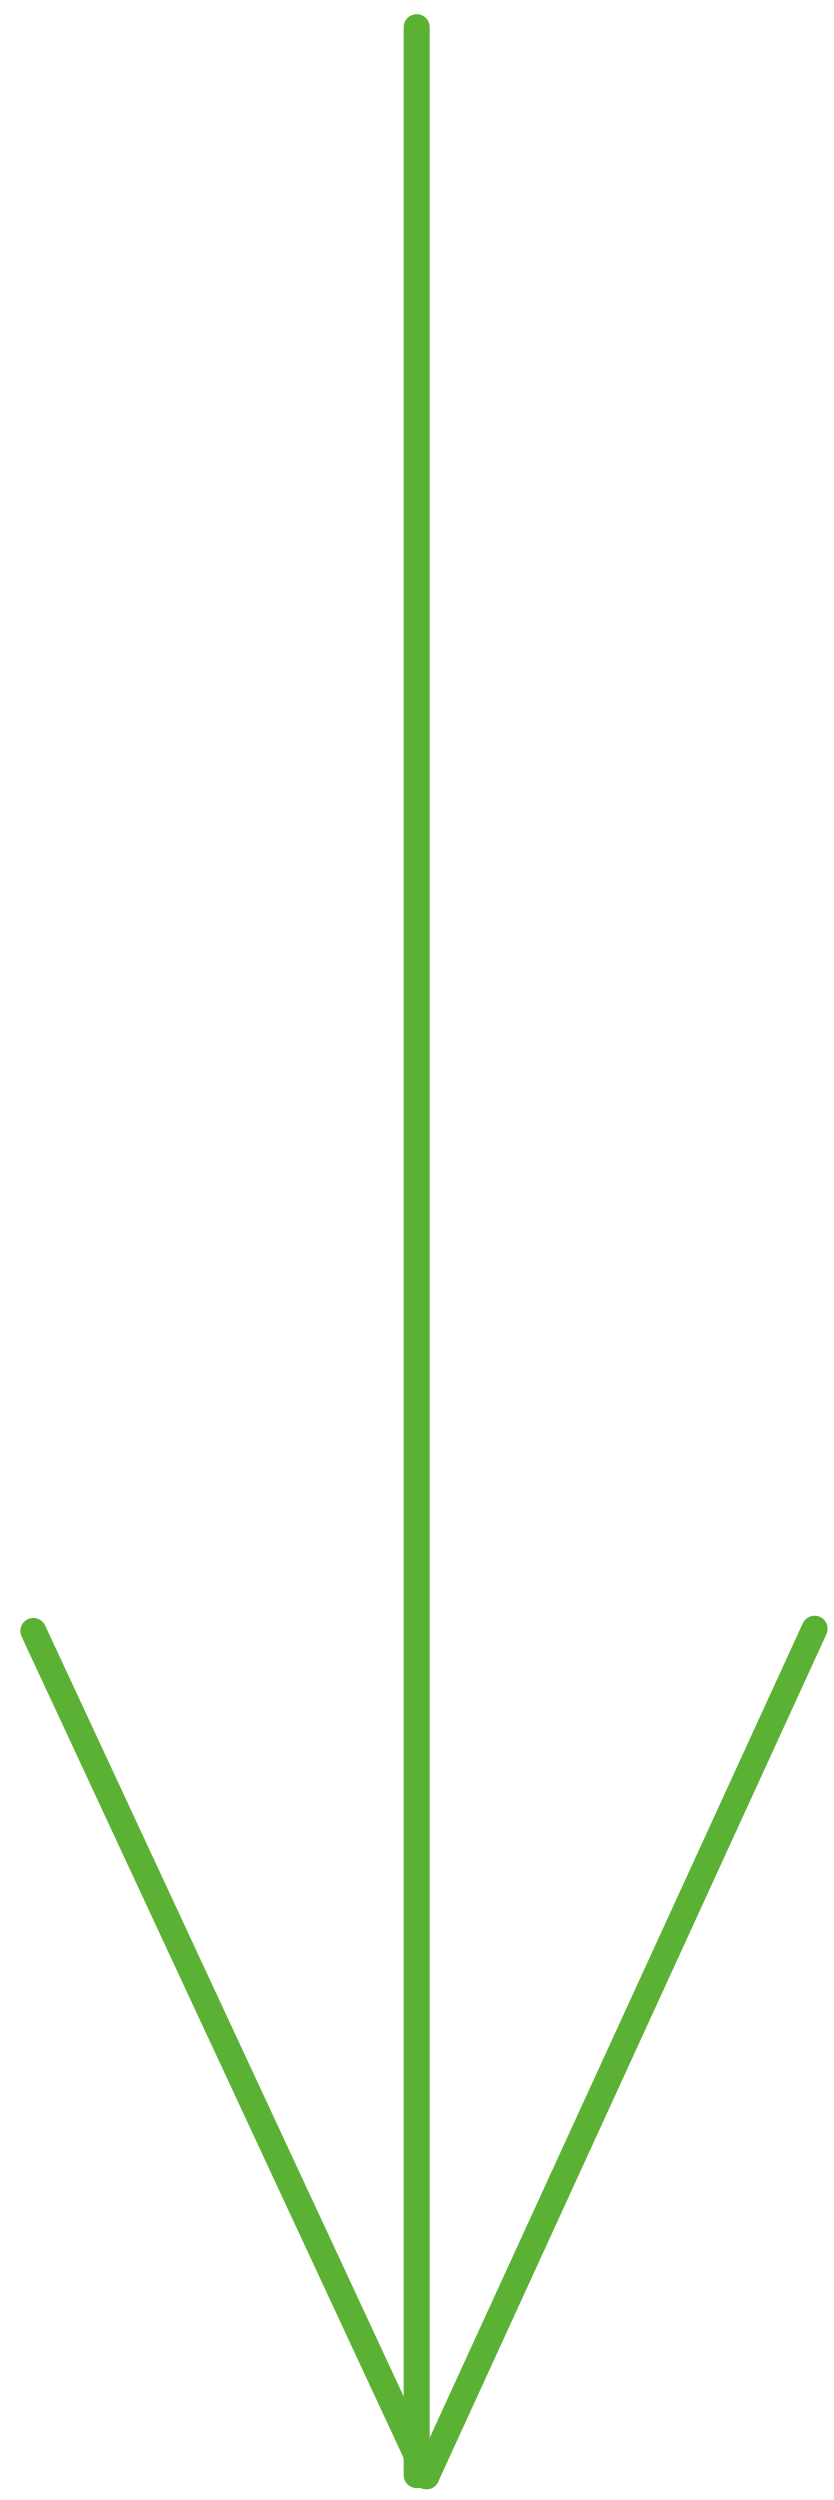
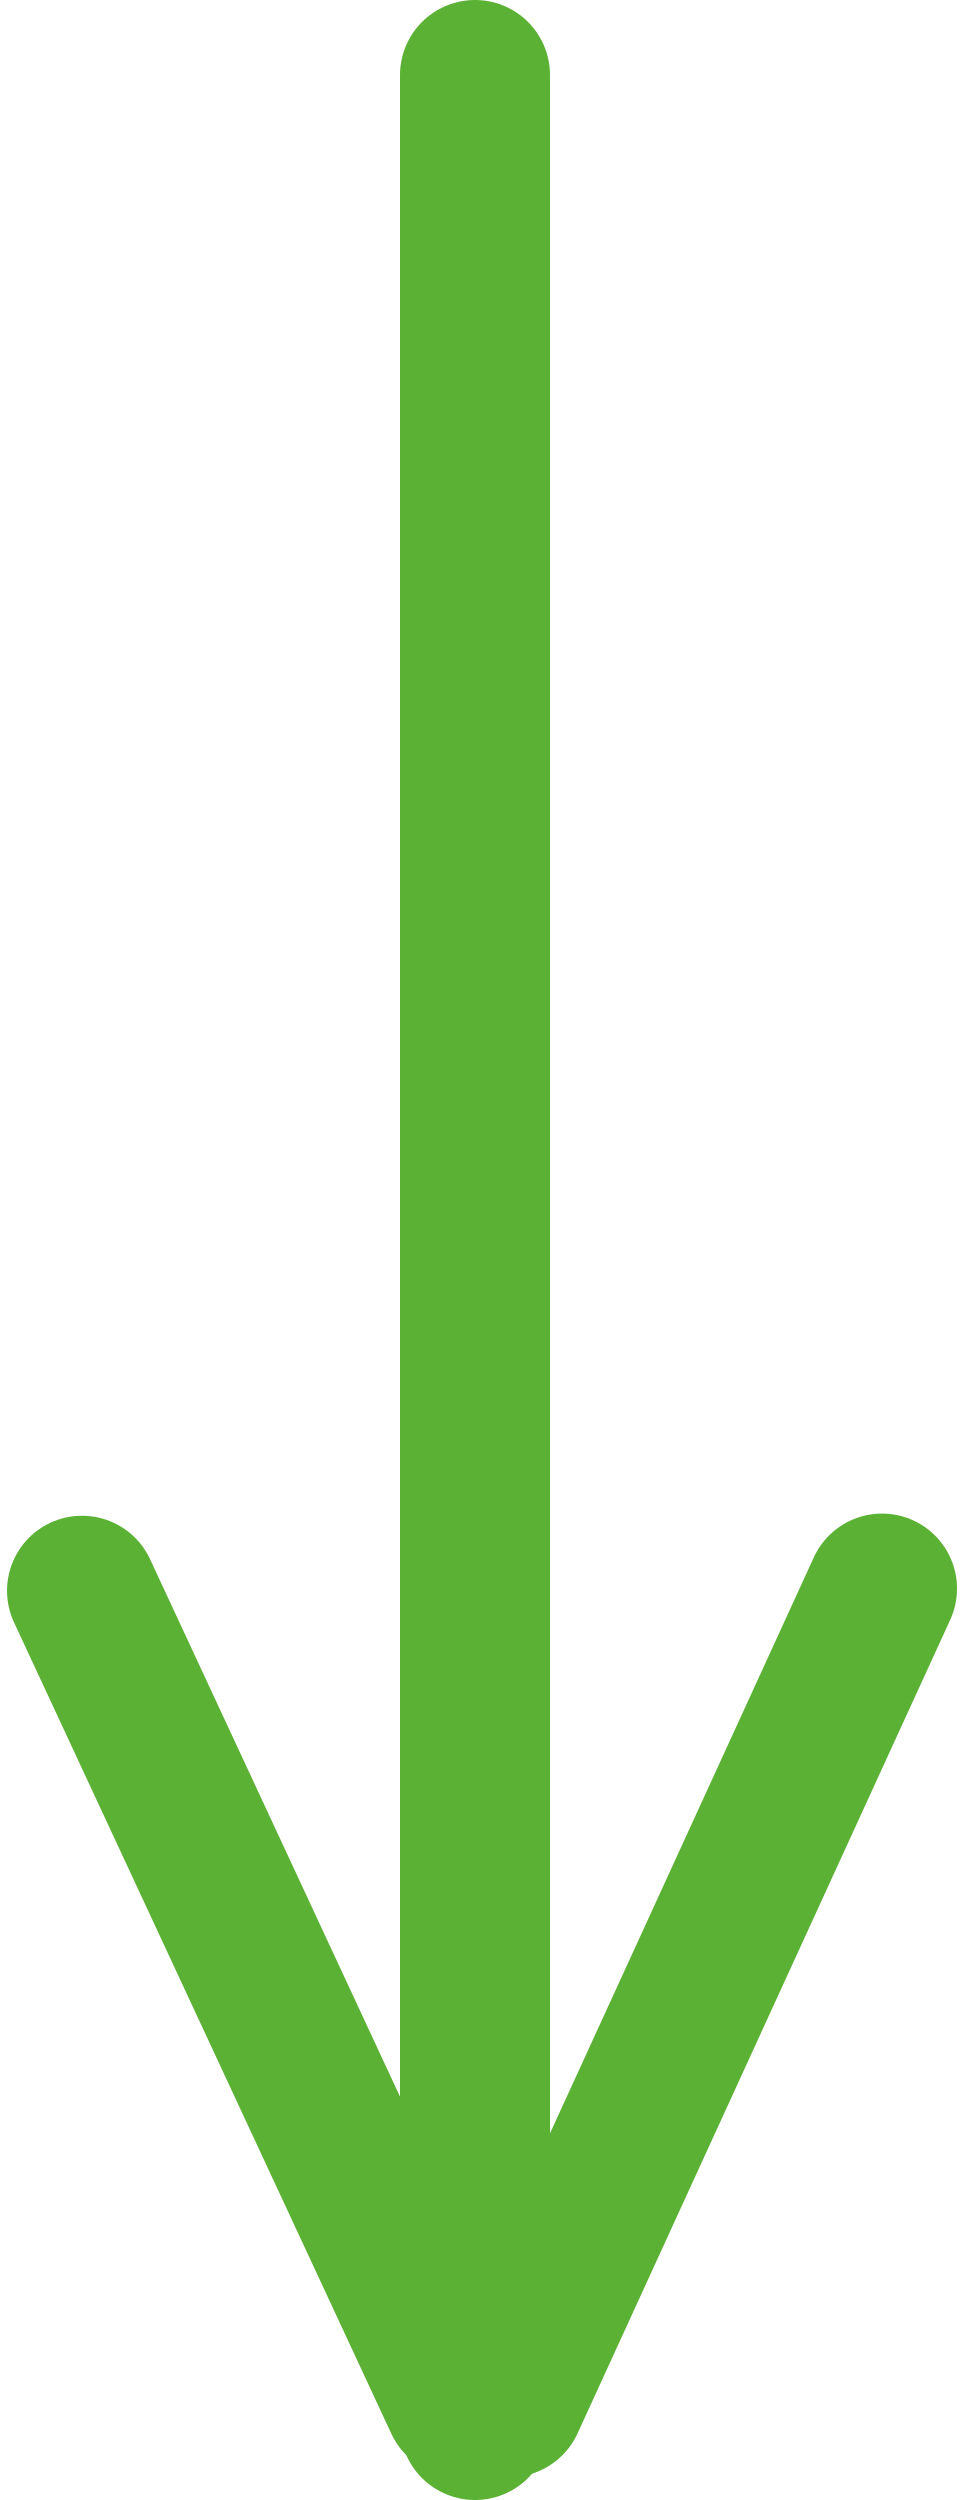
- <svg xmlns="http://www.w3.org/2000/svg" width="32" height="96" viewBox="0 0 32 96" fill="none">
-   <path d="M16 1.044L16 95.044" stroke="#5AB134" stroke-linecap="round" />
-   <path d="M16.375 95.086L31.281 62.543" stroke="#5AB134" stroke-linecap="round" />
-   <path d="M16.375 95.086L1.281 62.63" stroke="#5AB134" stroke-linecap="round" />
+ <svg xmlns="http://www.w3.org/2000/svg" width="39" height="100" viewBox="0 0 39 100" fill="none">
+   <path d="M19 3L19 97" stroke="#5AB134" stroke-width="6" stroke-linecap="round" />
+   <path d="M20.375 96.086L35.281 63.543" stroke="#5AB134" stroke-width="6" stroke-linecap="round" />
+   <path d="M18.375 96.086L3.281 63.63" stroke="#5AB134" stroke-width="6" stroke-linecap="round" />
</svg>
